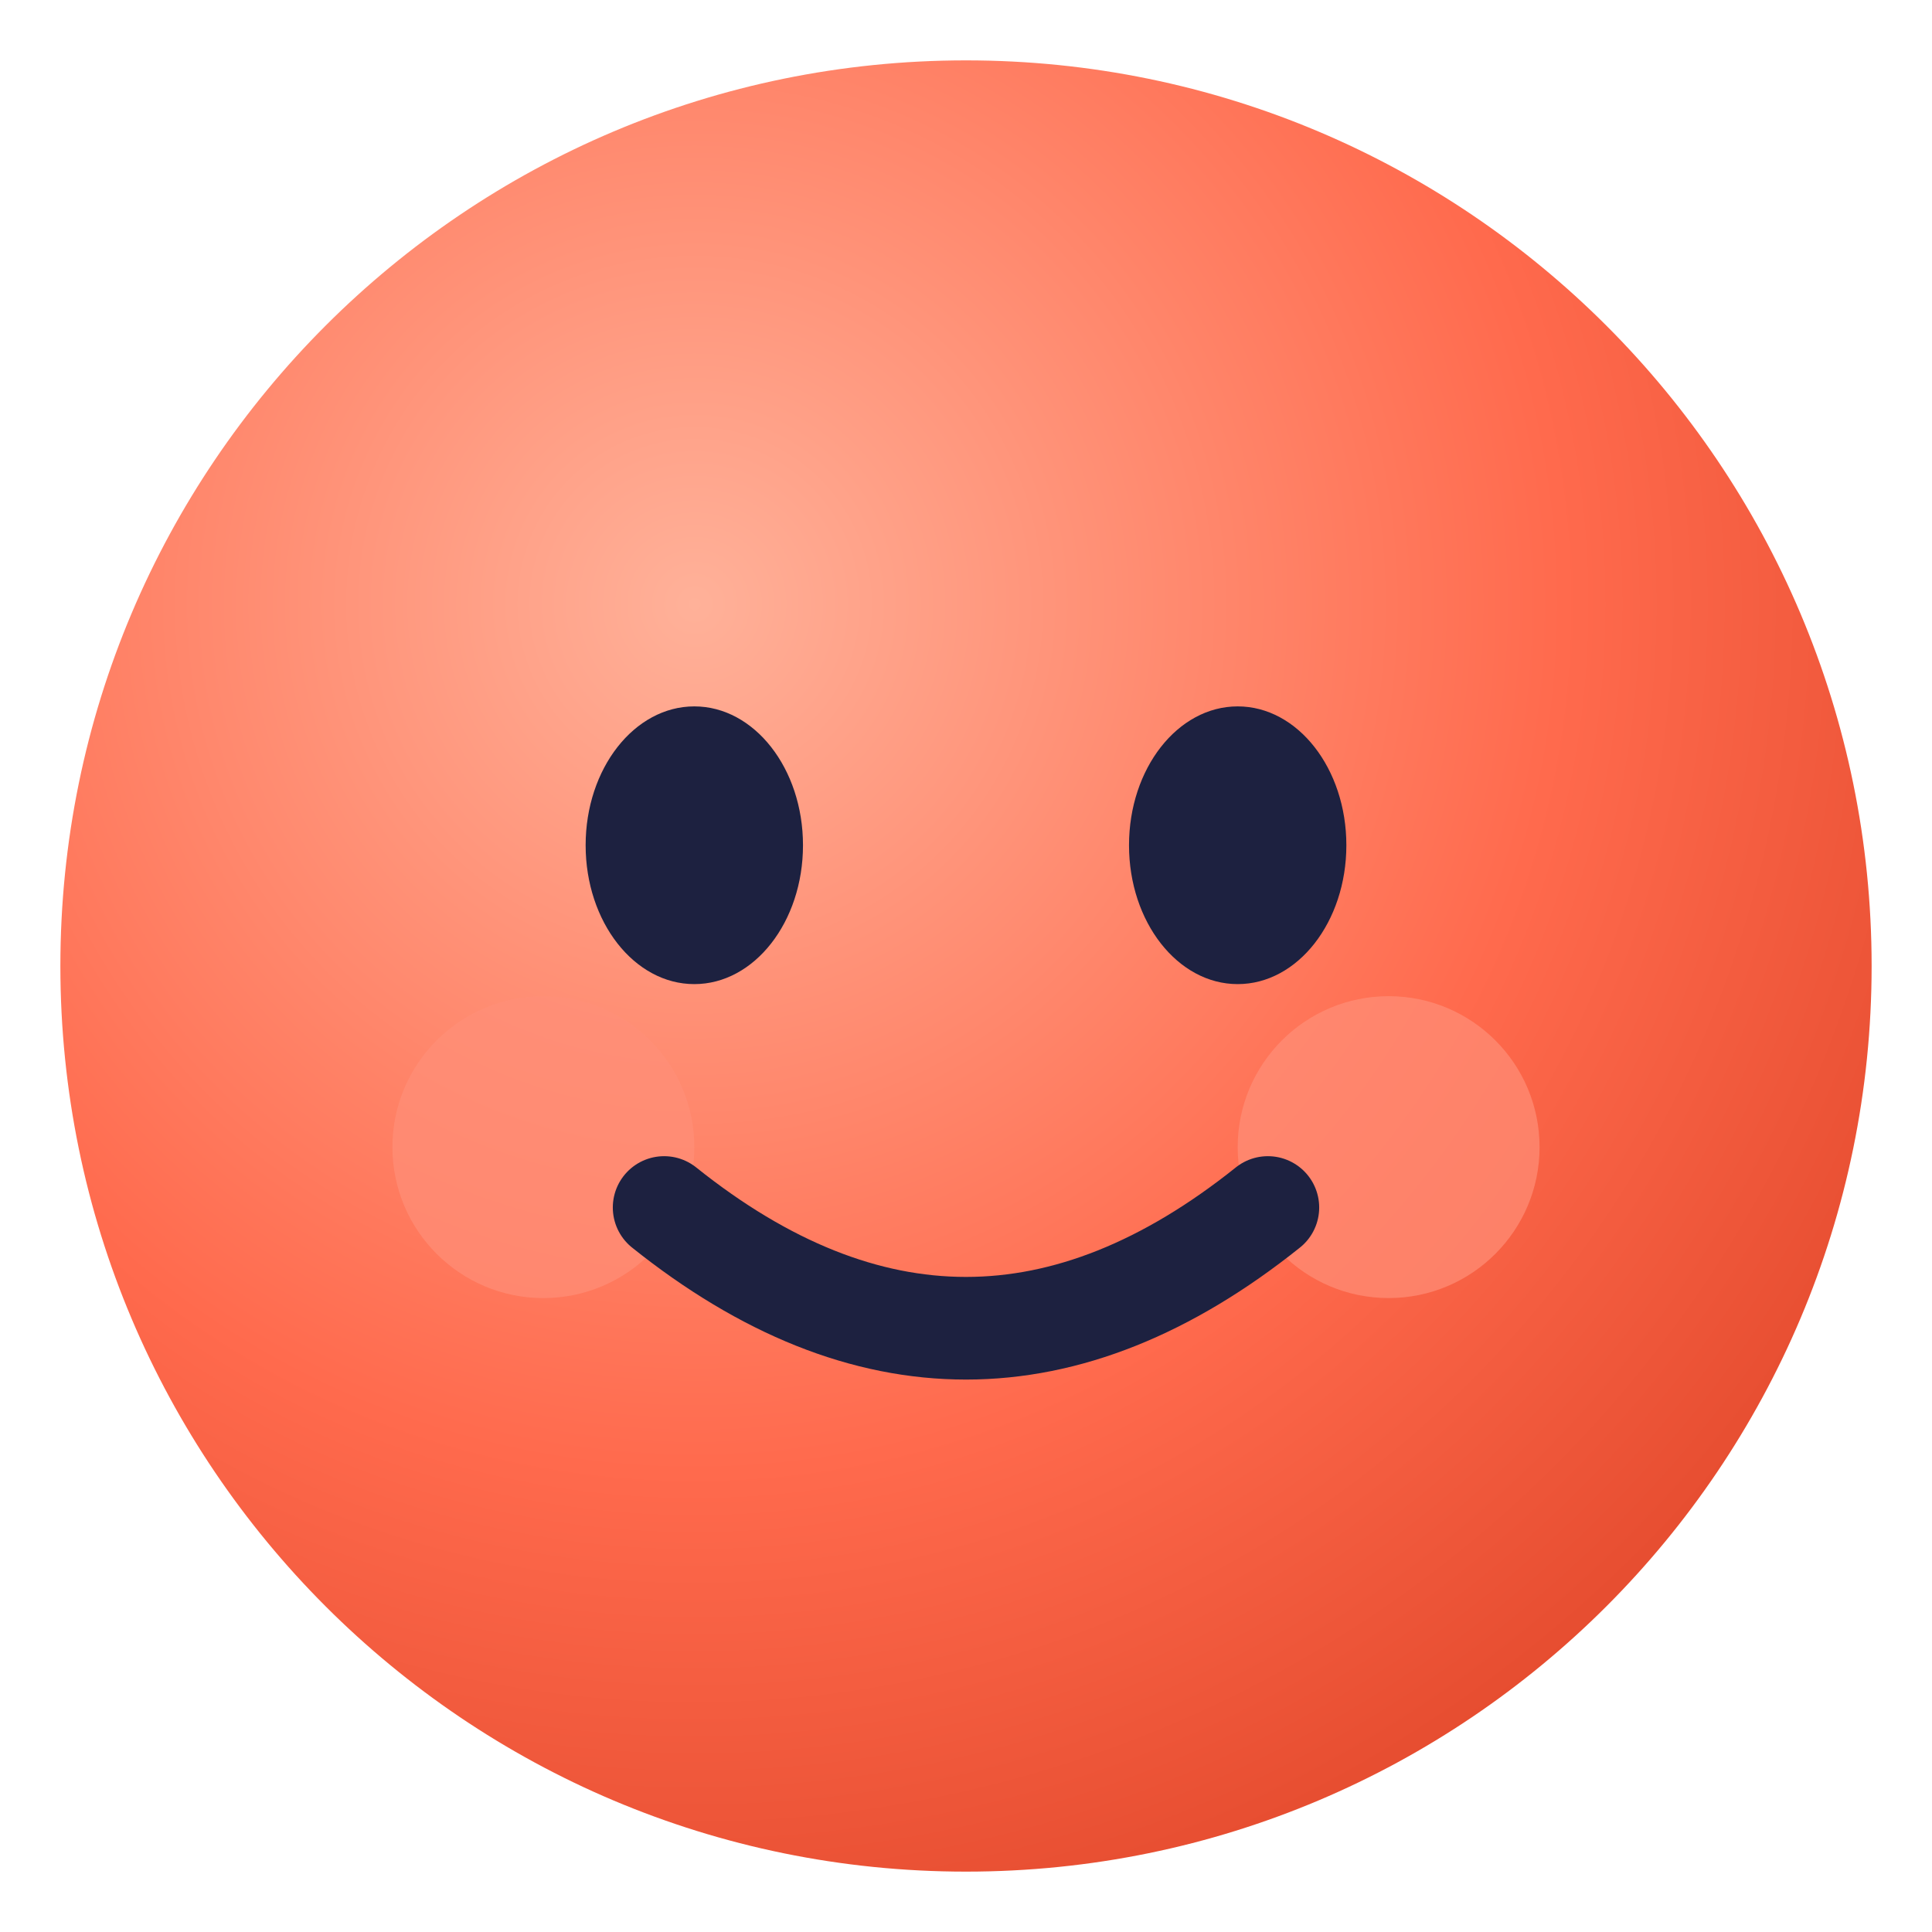
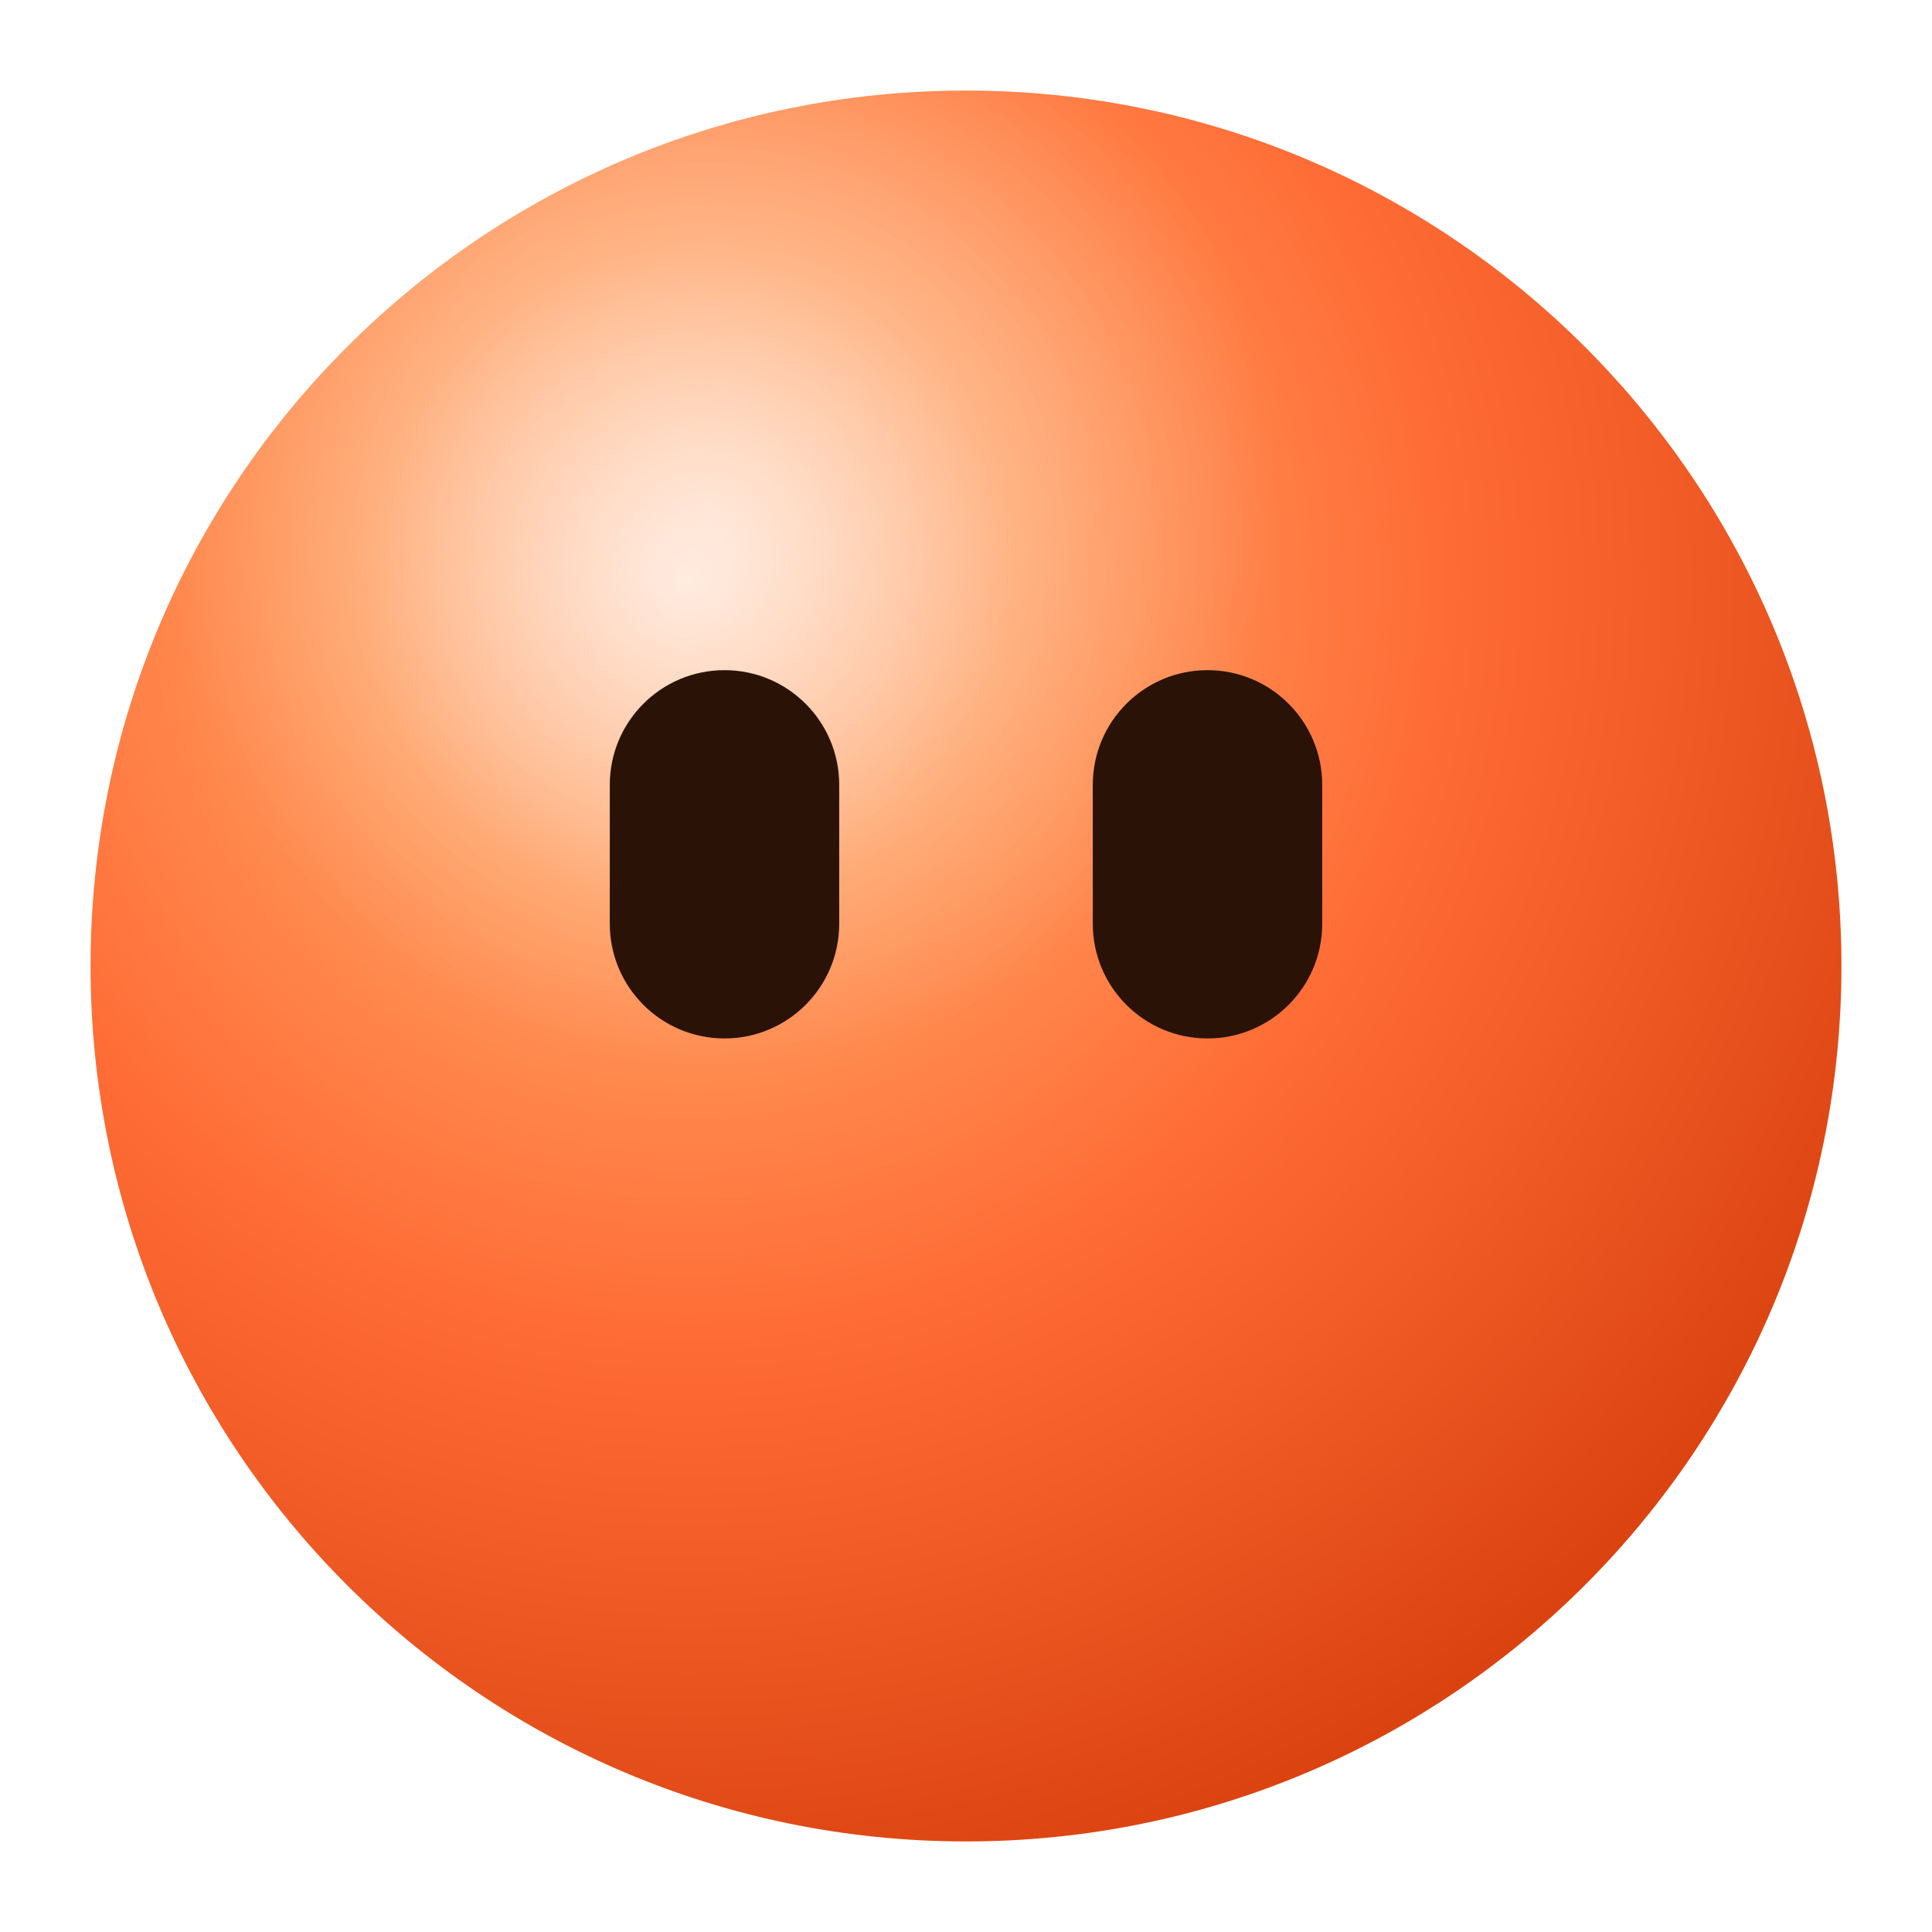
<svg xmlns="http://www.w3.org/2000/svg" viewBox="0 0 64 64" width="512" height="512">
  <defs>
-     <radialGradient id="face" cx="35%" cy="30%" r="80%">
-       <stop offset="0" stop-color="#ffb199" />
-       <stop offset="0.6" stop-color="#ff6a4d" />
-       <stop offset="1" stop-color="#e2482b" />
+     <radialGradient id="orb" cx="34%" cy="28%" r="78%">
+       <stop offset="0" stop-color="#ffdcc8" />
+       <stop offset="0.24" stop-color="#ff9c5e" />
+       <stop offset="0.56" stop-color="#ff6b35" />
+       <stop offset="1" stop-color="#d9420f" />
+     </radialGradient>
+     <radialGradient id="shine" cx="36%" cy="24%" r="32%">
+       <stop offset="0" stop-color="#fff" stop-opacity="0.5" />
+       <stop offset="1" stop-color="#fff" stop-opacity="0" />
    </radialGradient>
  </defs>
-   <circle cx="32" cy="32" r="30" fill="url(#face)" />
-   <circle cx="18" cy="38" r="5" fill="#ff8f78" opacity="0.7" />
-   <circle cx="46" cy="38" r="5" fill="#ff8f78" opacity="0.7" />
-   <ellipse cx="23" cy="28" rx="3.6" ry="4.6" fill="#1d2140" />
-   <ellipse cx="41" cy="28" rx="3.6" ry="4.6" fill="#1d2140" />
-   <path d="M22 40 Q32 48 42 40" stroke="#1d2140" stroke-width="3.4" fill="none" stroke-linecap="round" />
+   <circle cx="32" cy="32" r="29" fill="url(#orb)" />
+   <circle cx="32" cy="32" r="29" fill="url(#shine)" />
+   <rect x="20.2" y="22.2" width="7.6" height="12.2" rx="3.8" fill="#2a1206" />
+   <rect x="36.2" y="22.2" width="7.6" height="12.2" rx="3.8" fill="#2a1206" />
</svg>
